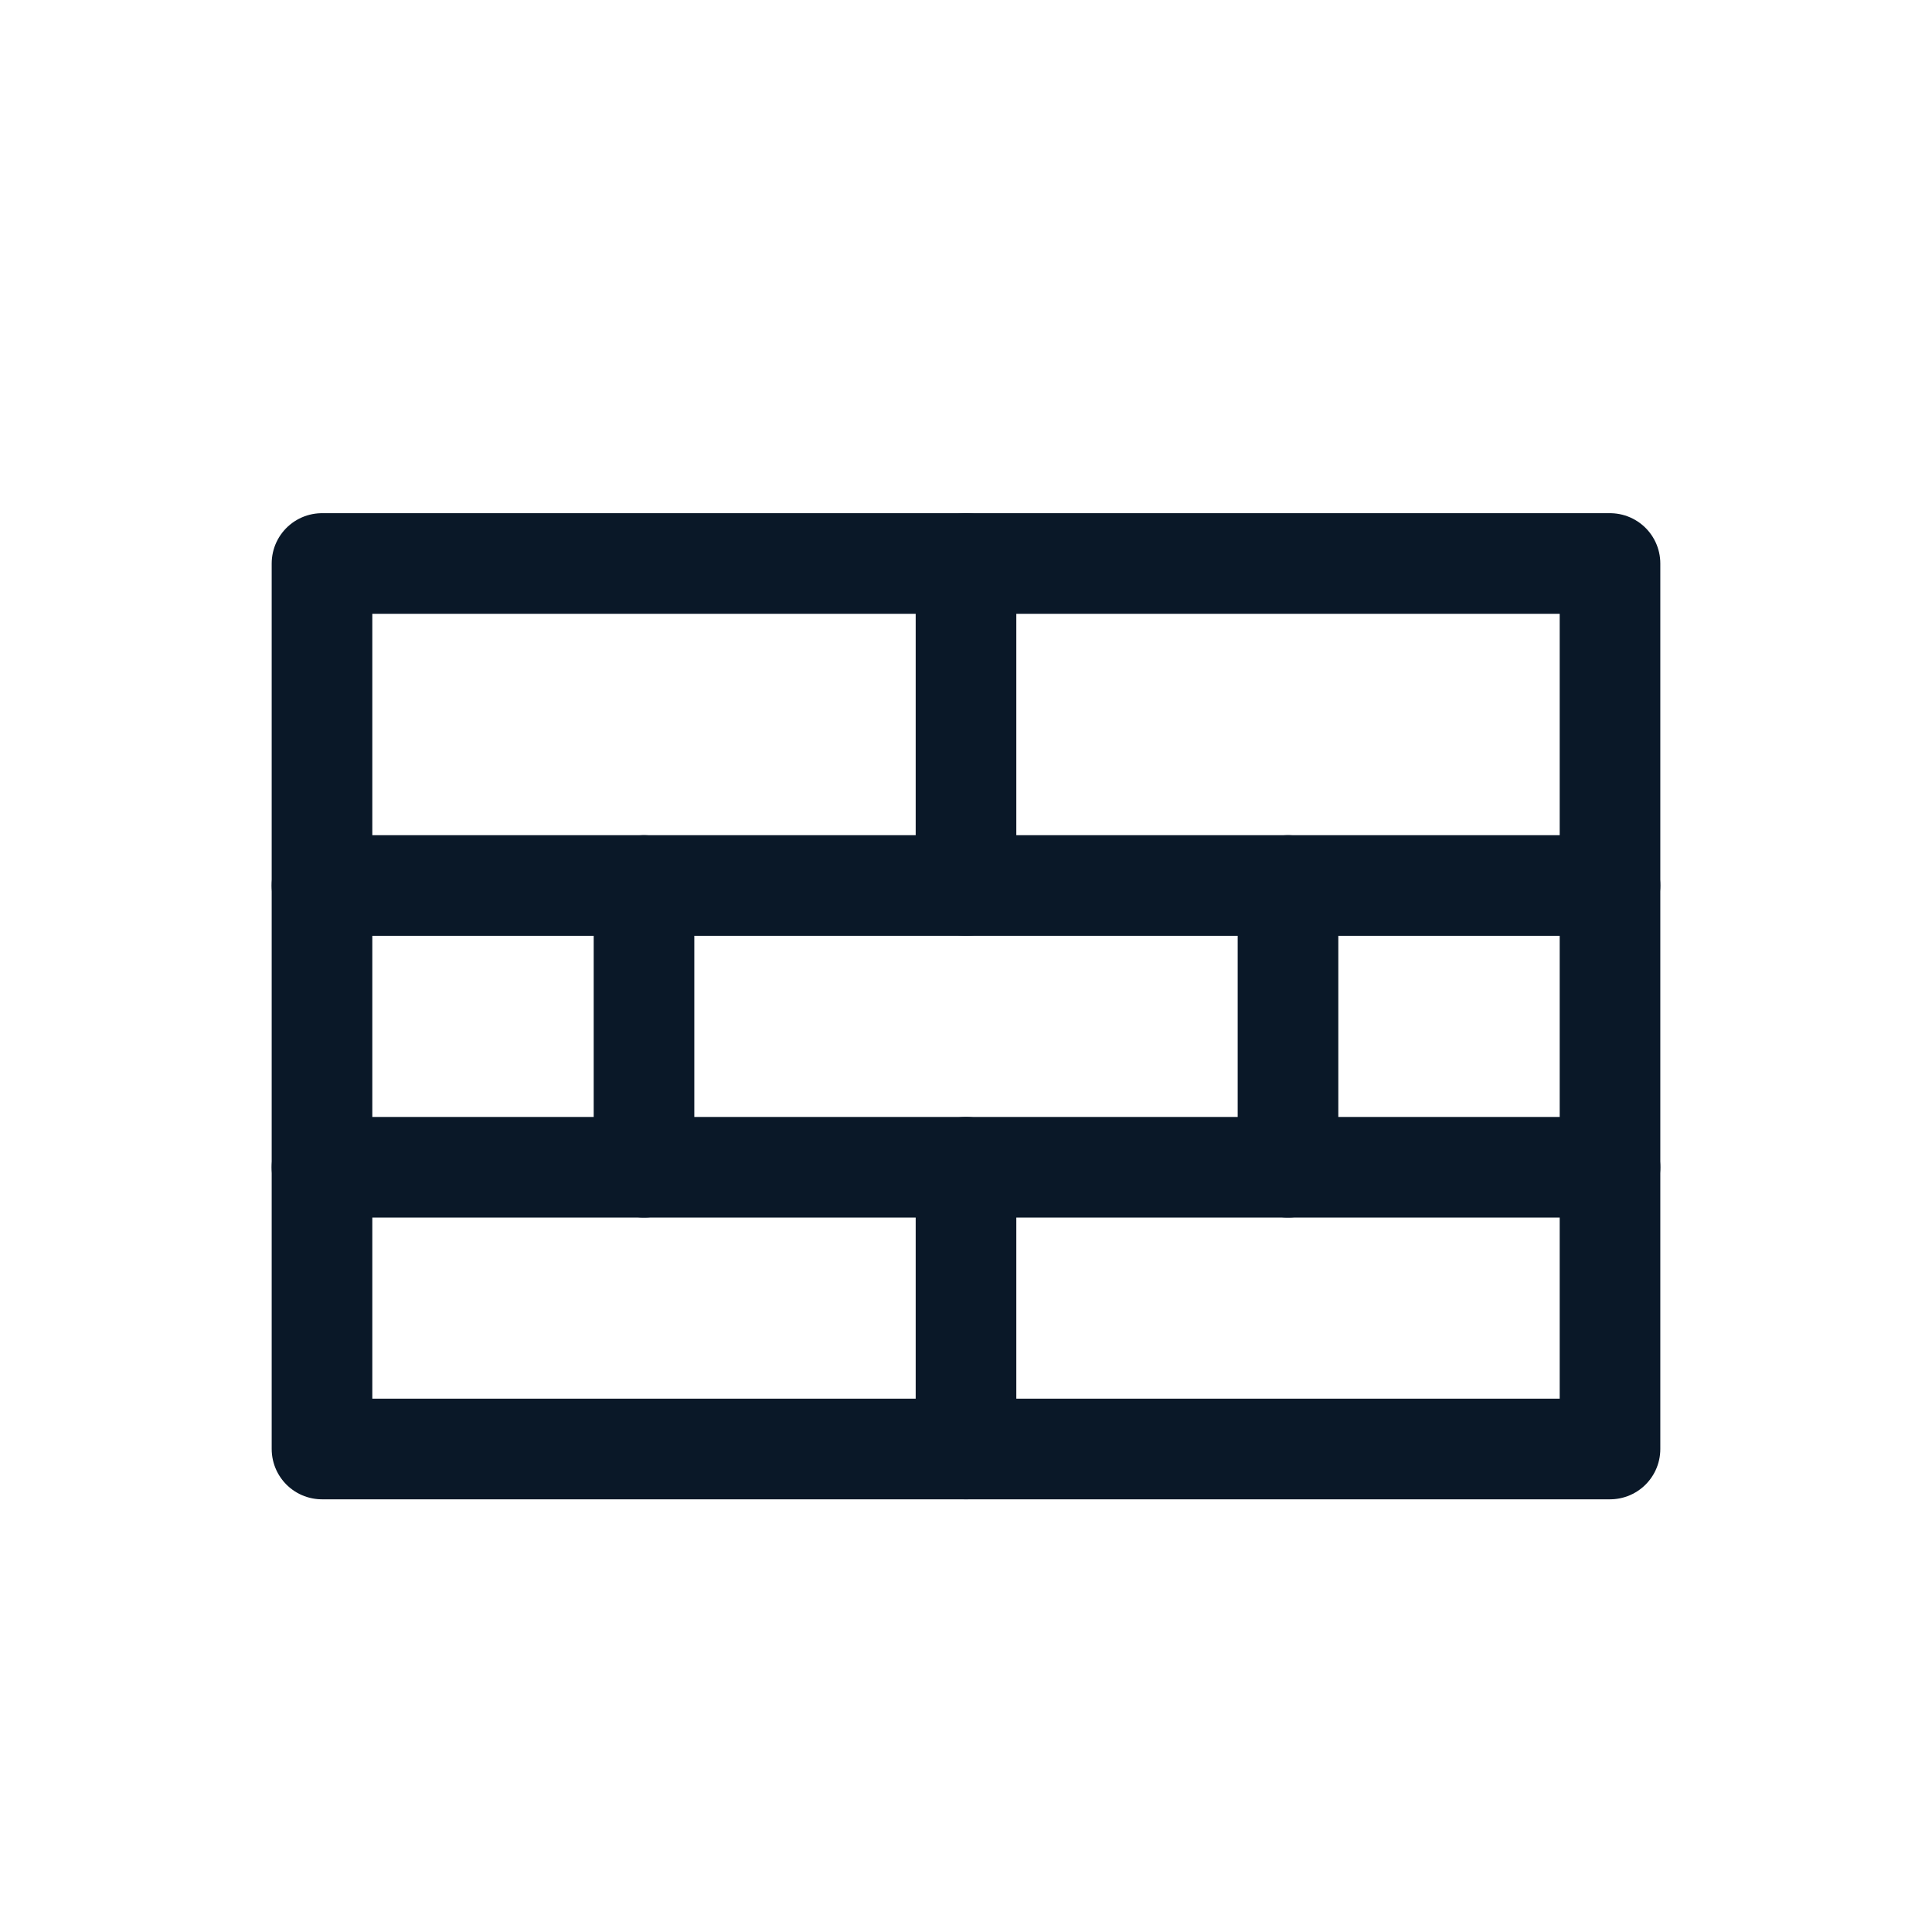
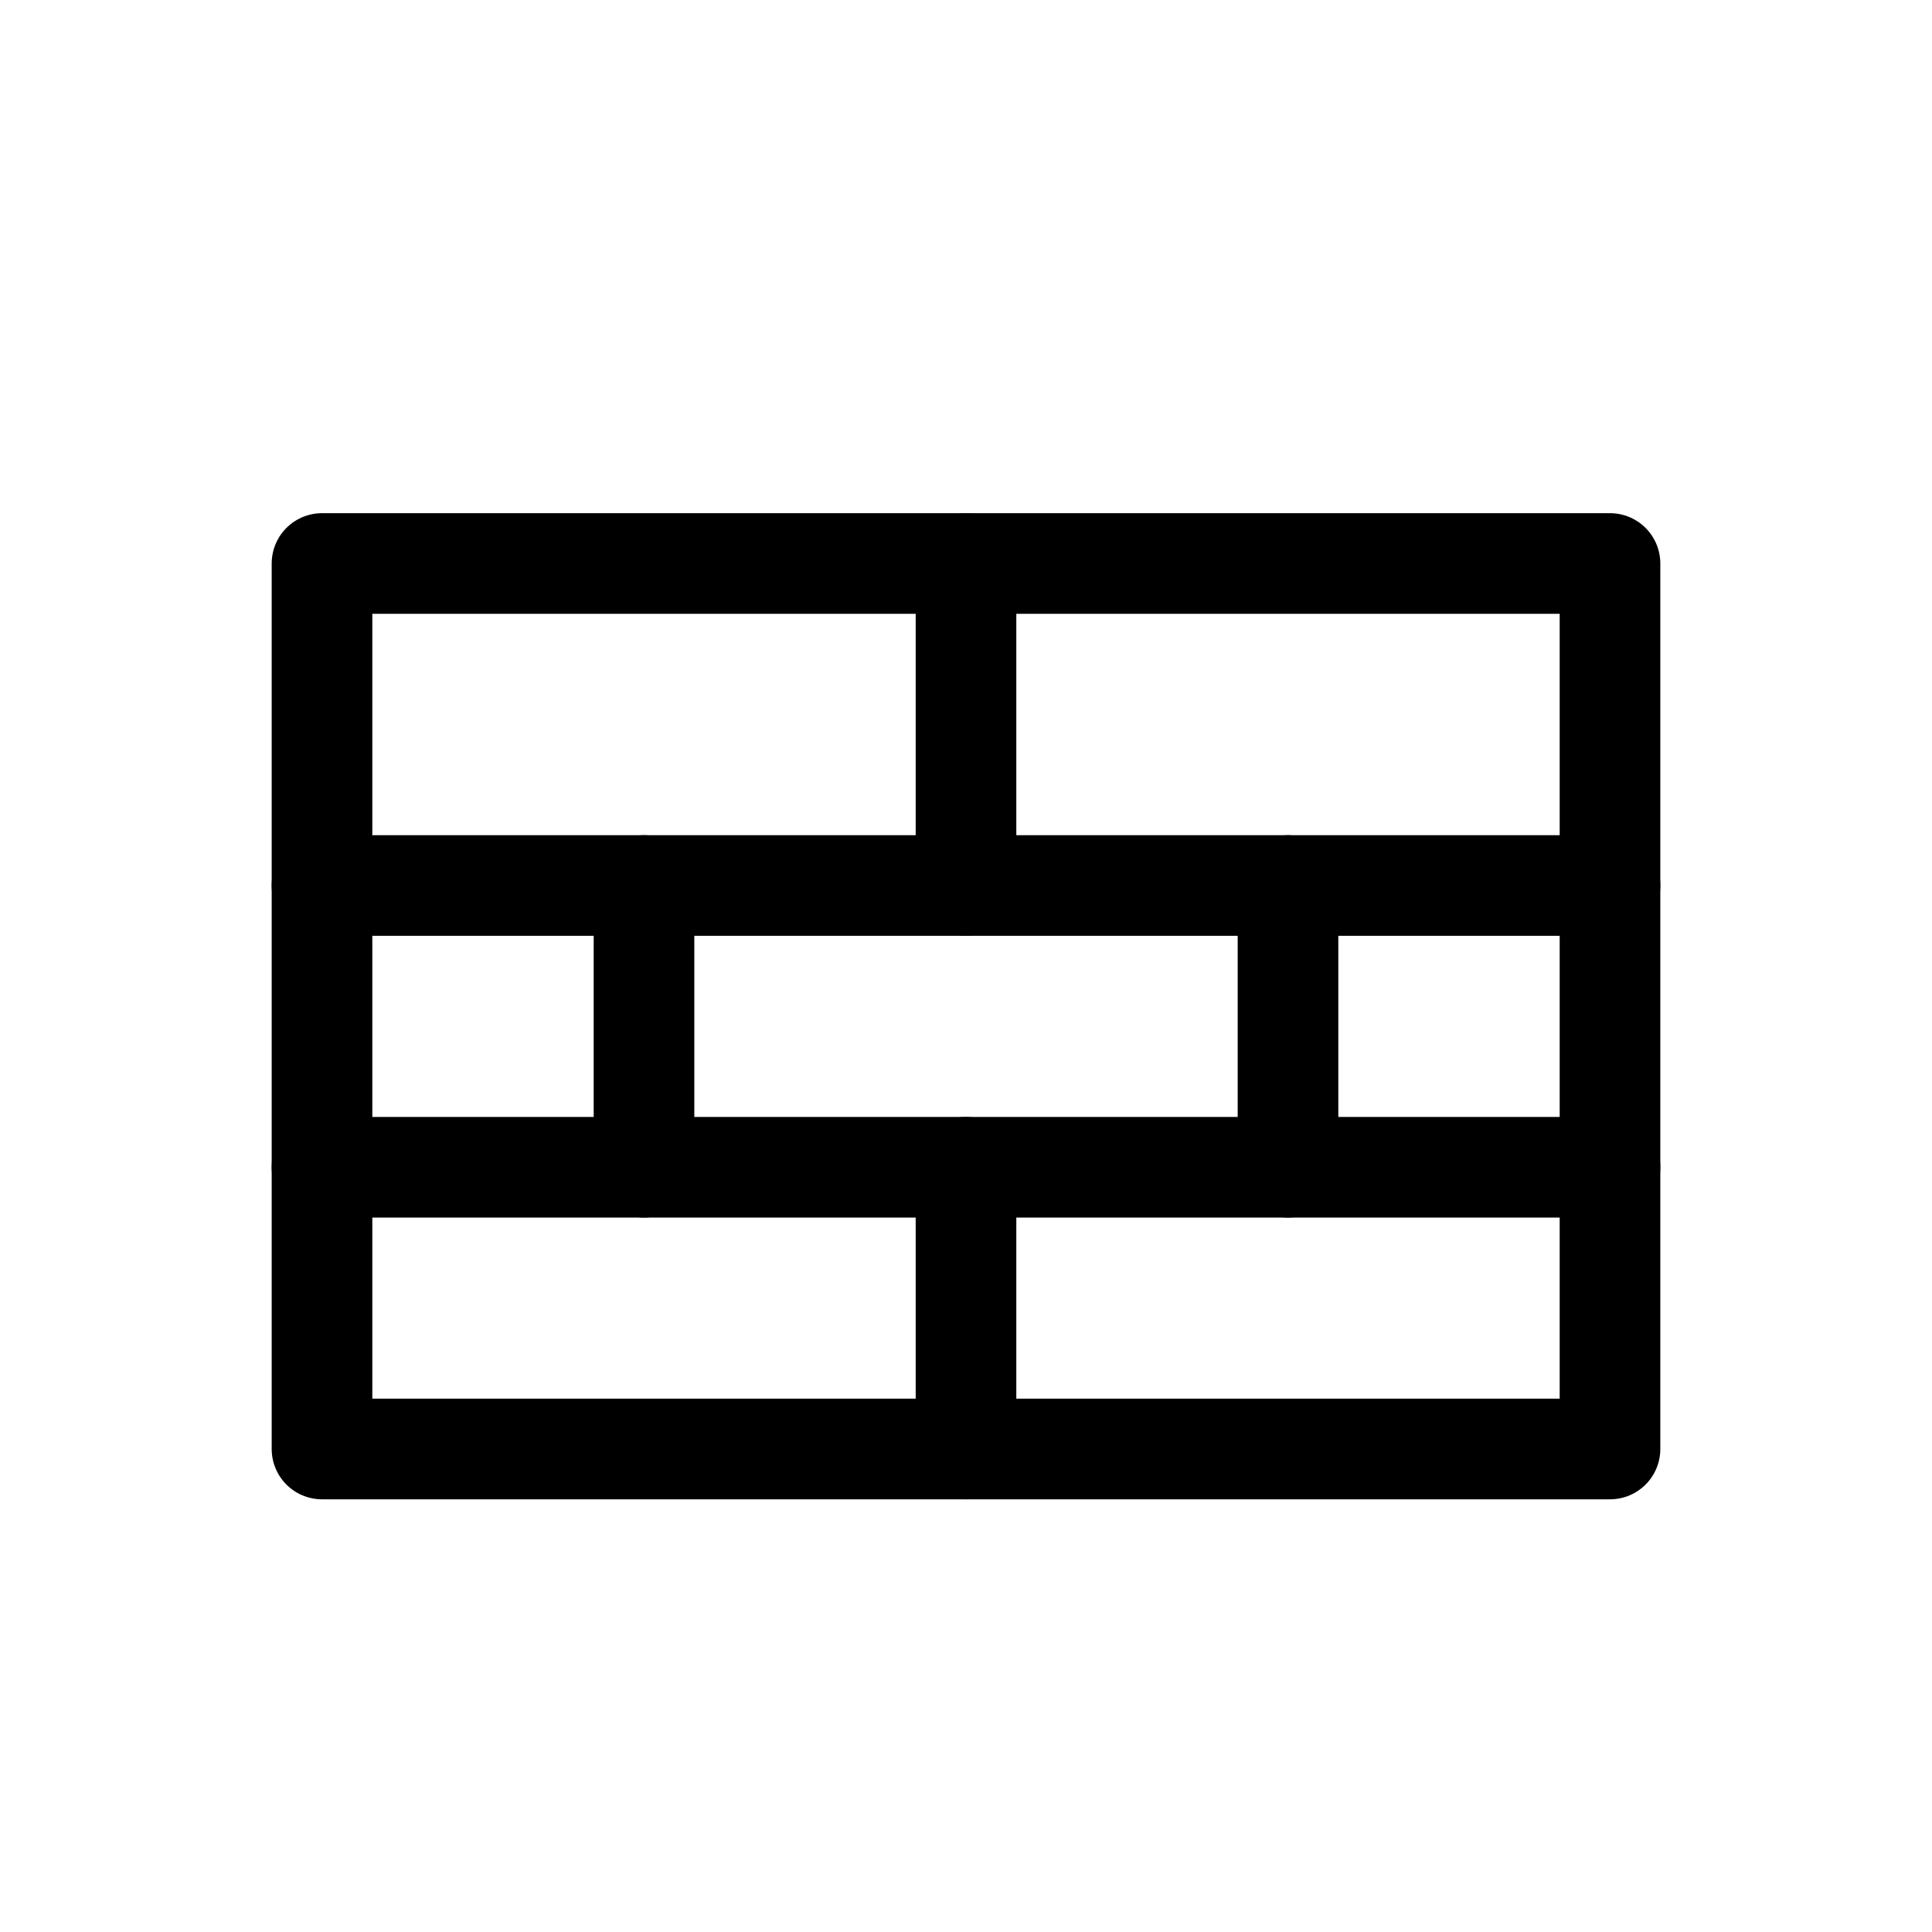
- <svg xmlns="http://www.w3.org/2000/svg" viewBox="0 0 24 24" fill="none" stroke="#0A1828" stroke-width="1.25" stroke-linecap="round" stroke-linejoin="round">
+ <svg xmlns="http://www.w3.org/2000/svg" viewBox="0 0 24 24" fill="none" stroke="currentColor" stroke-width="1.25" stroke-linecap="round" stroke-linejoin="round">
  <path d="M4 7 H20 V18 H4 Z" />
  <path d="M4 11 H20" />
  <path d="M4 14.5 H20" />
  <path d="M12 7 V11" />
  <path d="M8 11 V14.5" />
  <path d="M16 11 V14.5" />
  <path d="M12 14.5 V18" />
</svg>
